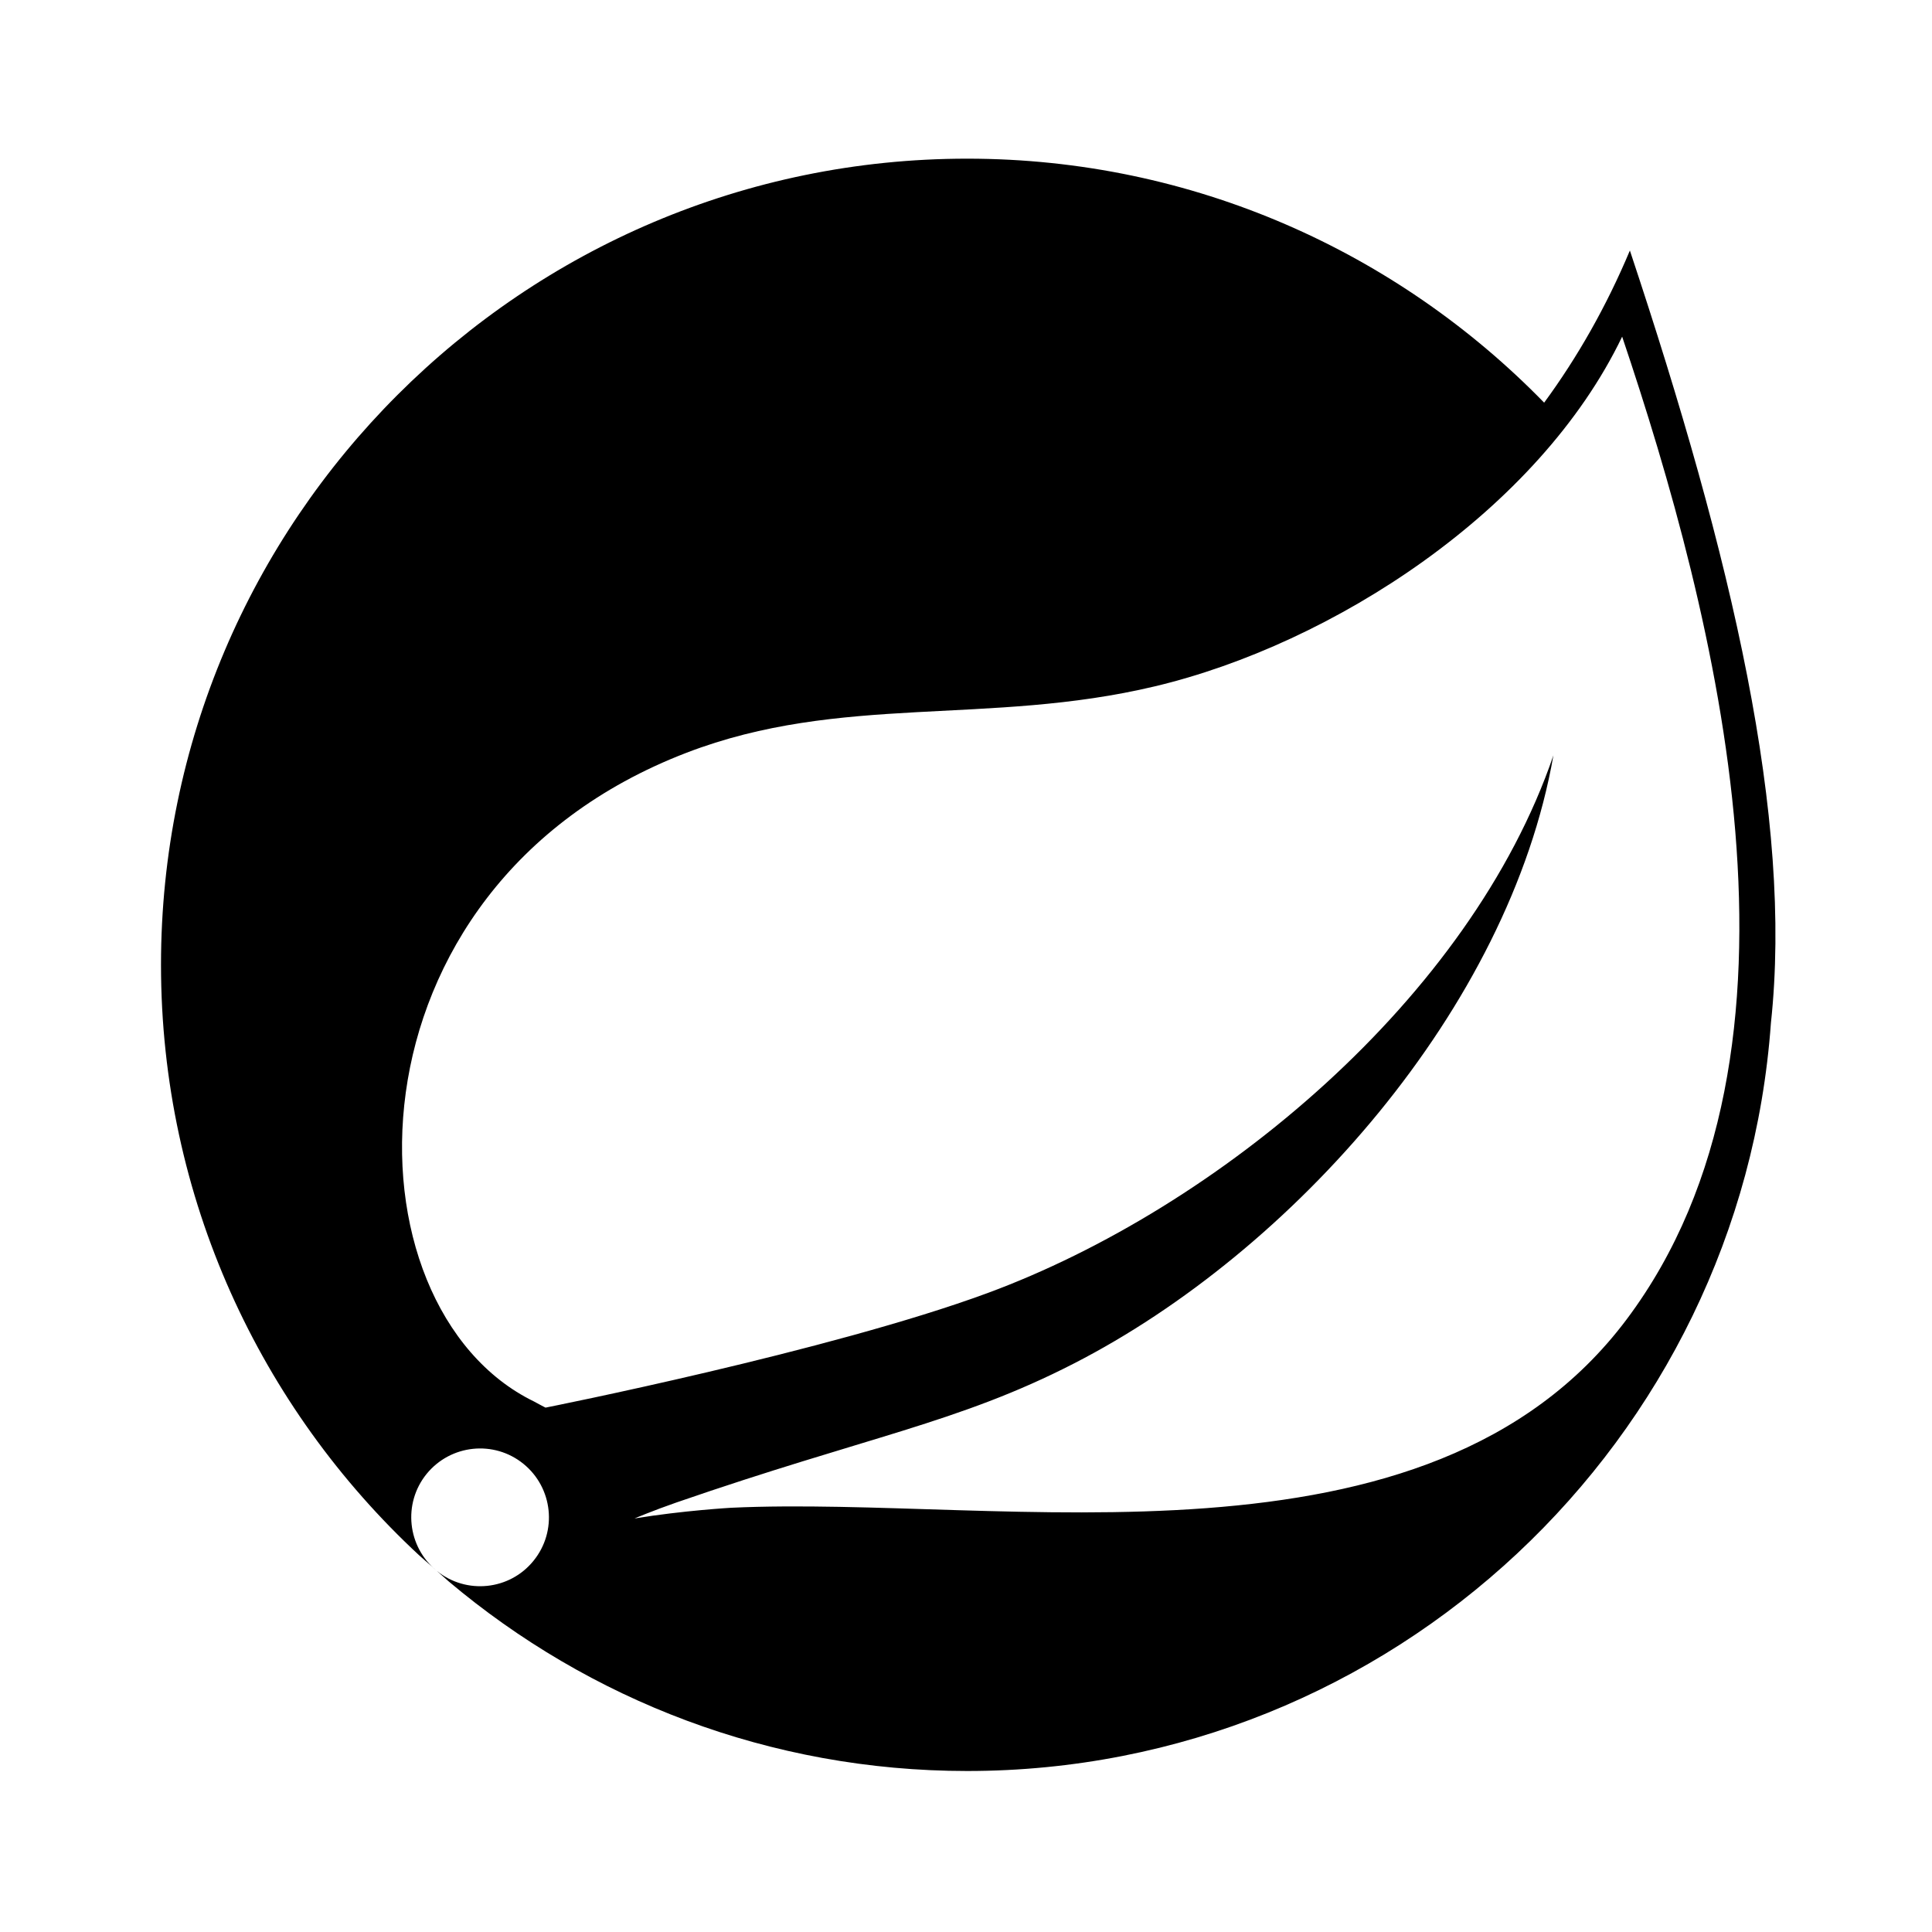
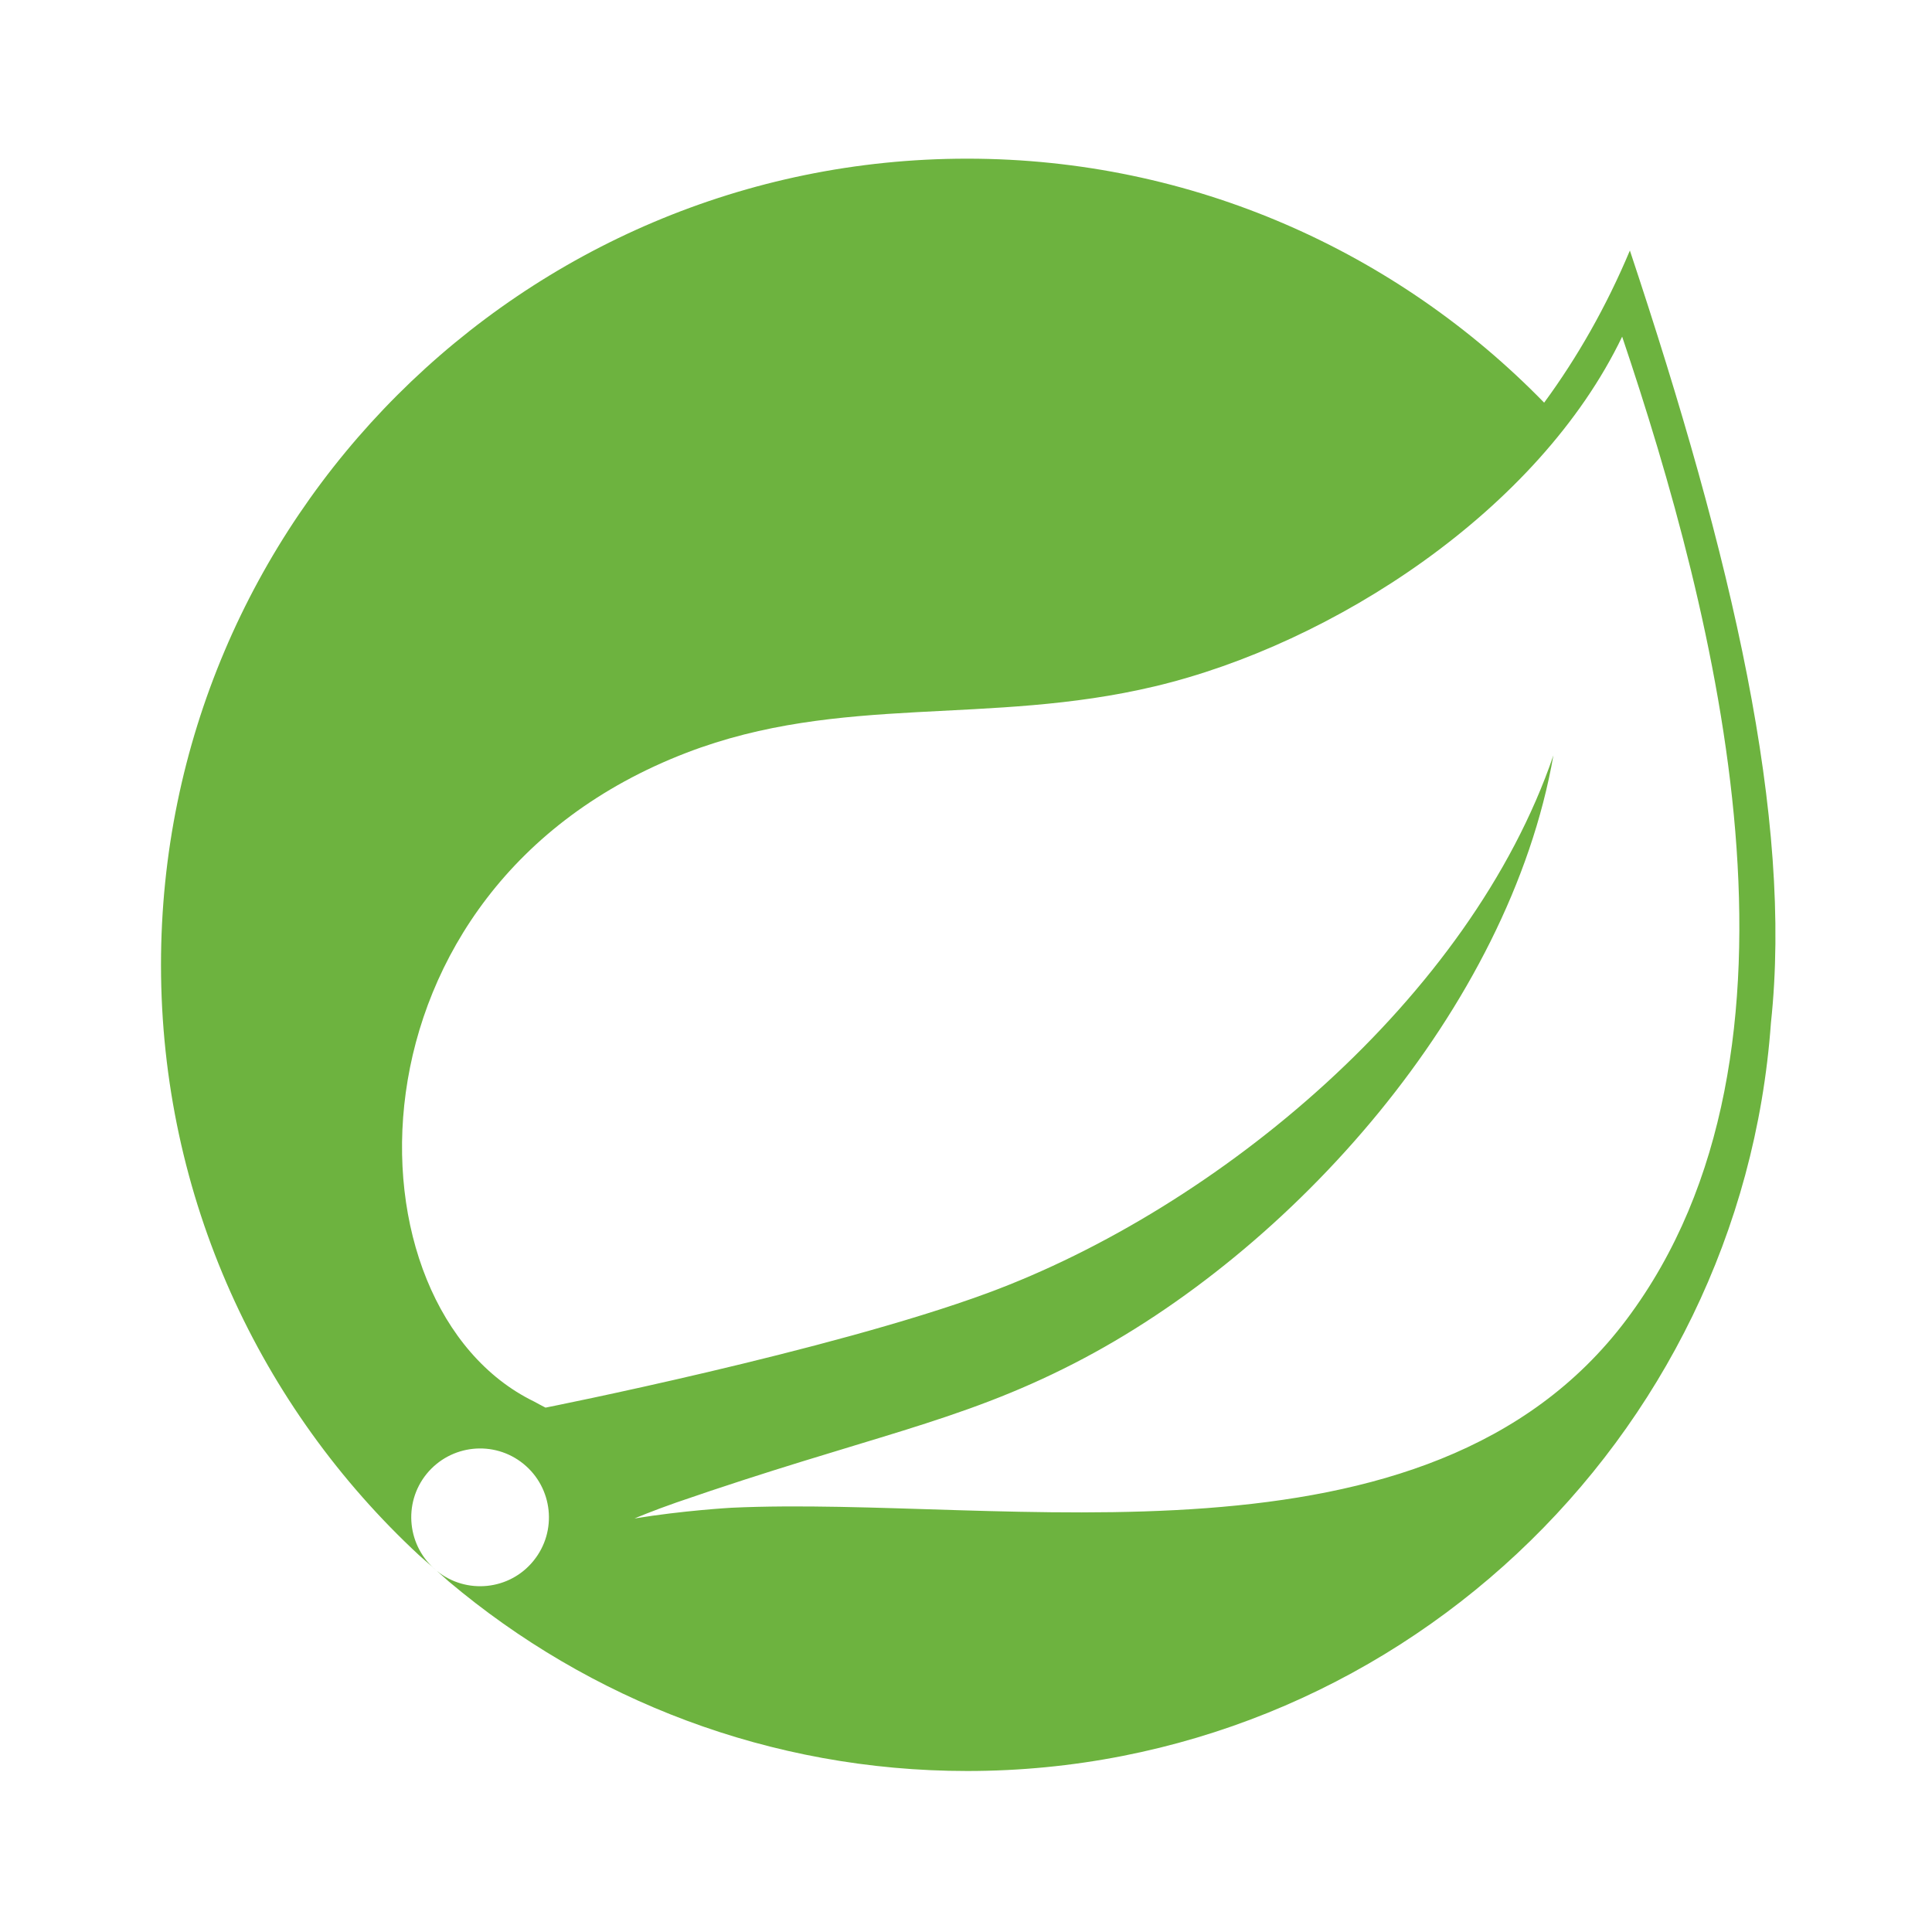
- <svg xmlns="http://www.w3.org/2000/svg" height="24" viewBox="0 0 24 24" width="24">
-   <path d="m20.205 16.392c-2.469 3.289-7.741 2.179-11.122 2.338 0 0-.599.034-1.201.133 0 0 .228-.097.519-.198 2.374-.821 3.496-.986 4.939-1.727 2.71-1.388 5.408-4.413 5.957-7.555-1.032 3.022-4.17 5.623-7.027 6.679-1.955.722-5.492 1.424-5.493 1.424.002.002-.141-.074-.143-.076-2.405-1.17-2.475-6.38 1.894-8.059 1.916-.736 3.747-.332 5.818-.825 2.208-.525 4.766-2.18 5.805-4.344 1.165 3.458 2.565 8.866.054 12.21zm.042-13.28c-.293.698-.652 1.327-1.065 1.89-1.819-1.867-4.359-3.031-7.167-3.031-5.523 0-10.015 4.492-10.015 10.014 0 2.895 1.235 5.505 3.205 7.334l.22.194c-.366-.298-.423-.836-.126-1.203.299-.367.837-.423 1.203-.126.367.298.424.837.126 1.204-.296.367-.835.423-1.202.126l.149.132c1.742 1.468 3.988 2.354 6.44 2.354 5.278 0 9.613-4.108 9.984-9.292.274-2.539-.476-5.763-1.752-9.596" />
+ <svg xmlns="http://www.w3.org/2000/svg" viewBox="0 0 24 24">
+   <path d="m20.205 16.392c-2.469 3.289-7.741 2.179-11.122 2.338 0 0-.599.034-1.201.133 0 0 .228-.097.519-.198 2.374-.821 3.496-.986 4.939-1.727 2.71-1.388 5.408-4.413 5.957-7.555-1.032 3.022-4.17 5.623-7.027 6.679-1.955.722-5.492 1.424-5.493 1.424.002.002-.141-.074-.143-.076-2.405-1.17-2.475-6.38 1.894-8.059 1.916-.736 3.747-.332 5.818-.825 2.208-.525 4.766-2.18 5.805-4.344 1.165 3.458 2.565 8.866.054 12.21zm.042-13.28c-.293.698-.652 1.327-1.065 1.89-1.819-1.867-4.359-3.031-7.167-3.031-5.523 0-10.015 4.492-10.015 10.014 0 2.895 1.235 5.505 3.205 7.334l.22.194c-.366-.298-.423-.836-.126-1.203.299-.367.837-.423 1.203-.126.367.298.424.837.126 1.204-.296.367-.835.423-1.202.126l.149.132c1.742 1.468 3.988 2.354 6.44 2.354 5.278 0 9.613-4.108 9.984-9.292.274-2.539-.476-5.763-1.752-9.596" fill="#6DB33F" />
</svg>
